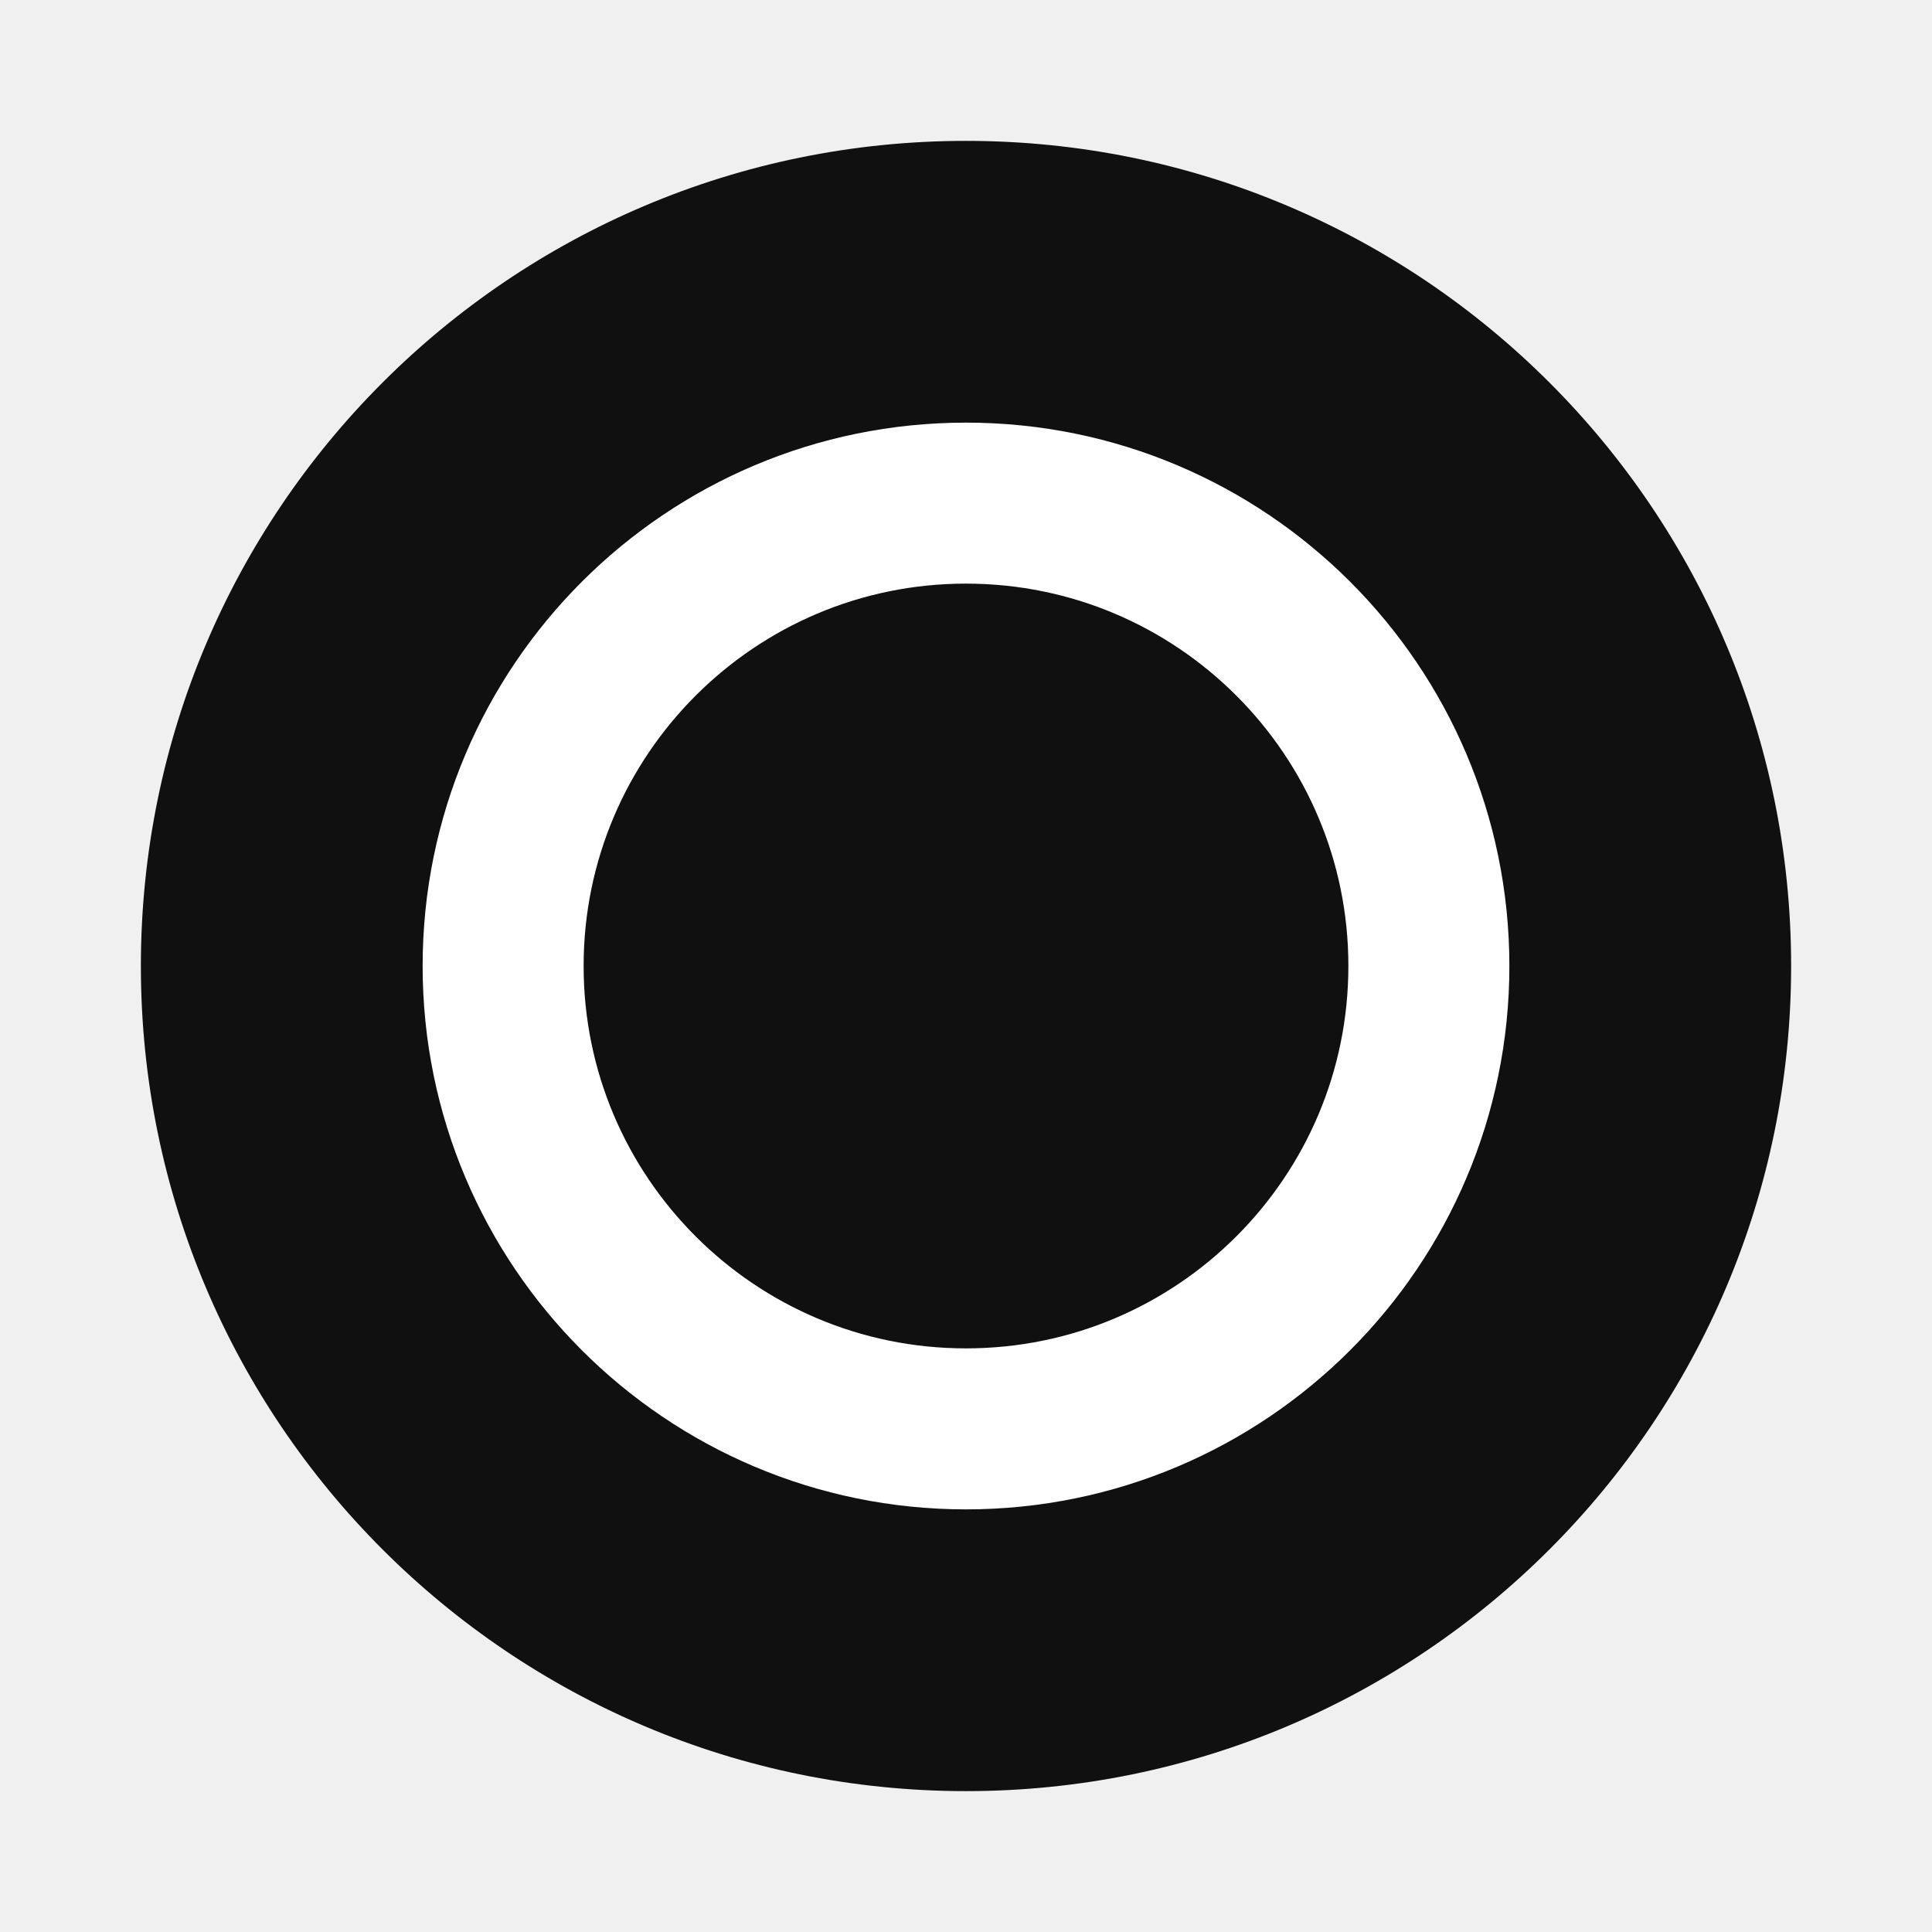
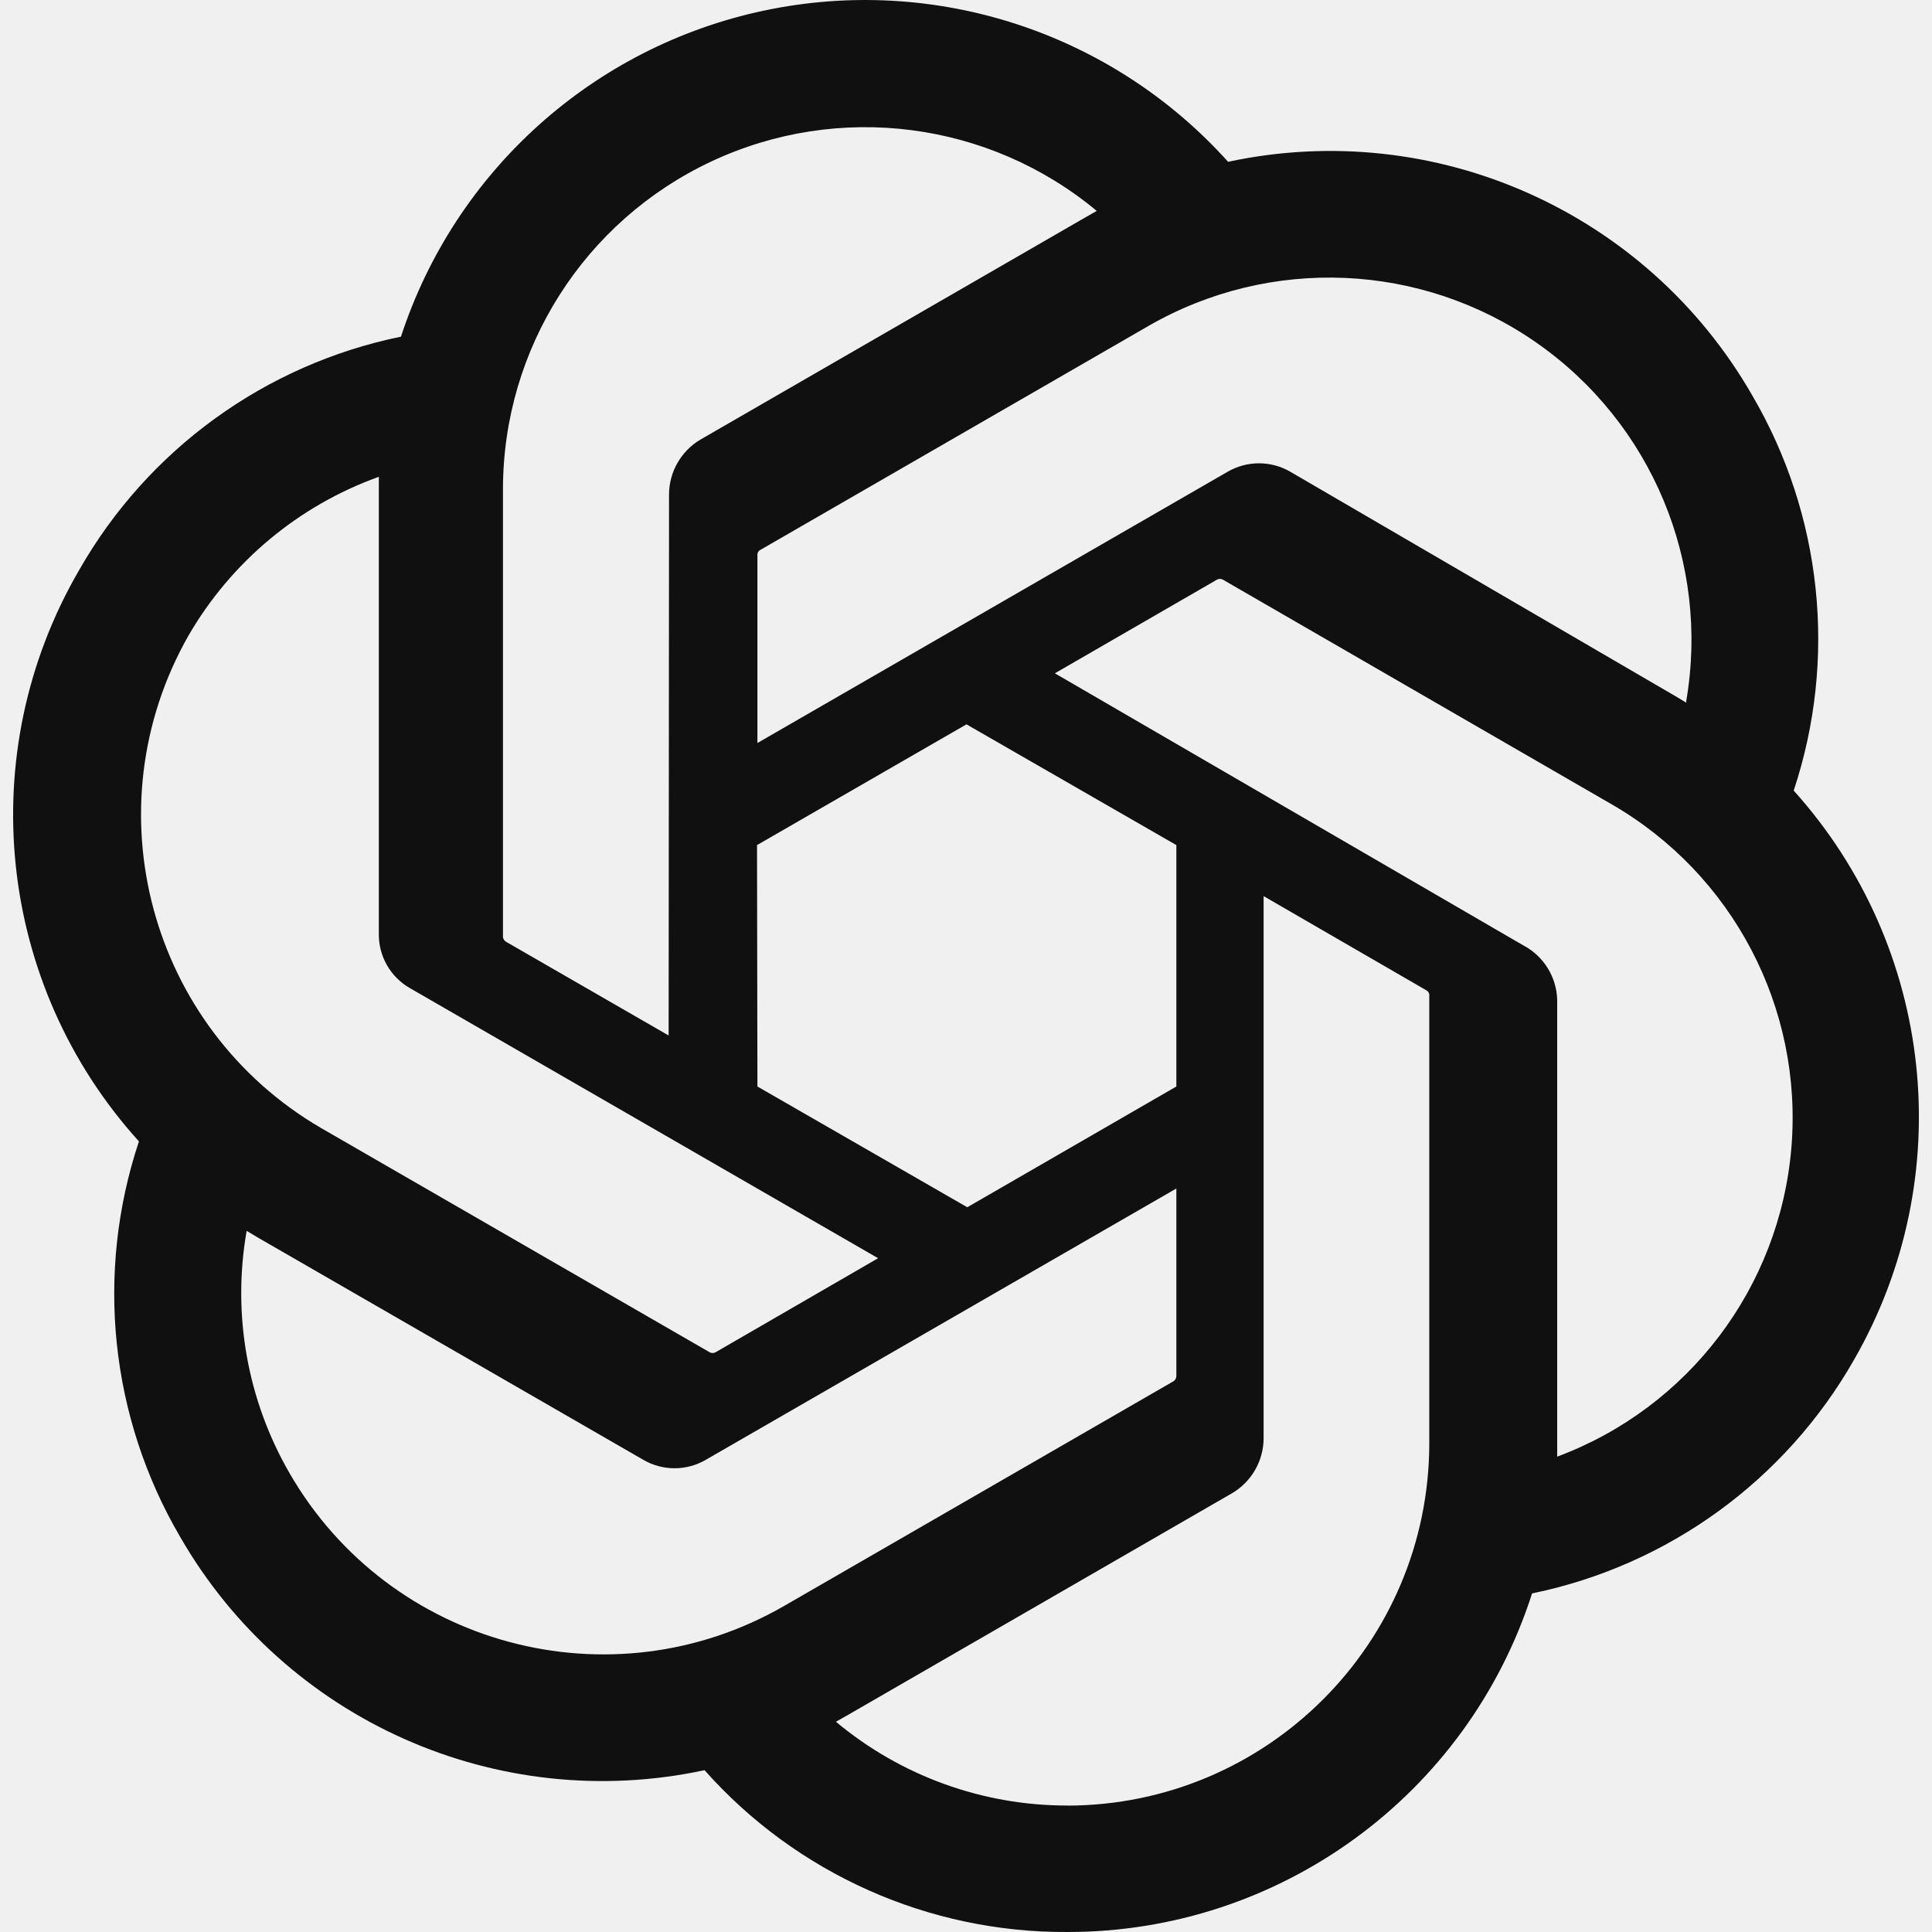
- <svg xmlns="http://www.w3.org/2000/svg" viewBox="0 0 48 48" fill="none">
-   <circle cx="24" cy="24" r="20.5" fill="#101010" />
-   <path d="M24 12.5c6.35 0 11.5 5.15 11.5 11.5S30.35 35.5 24 35.5 12.5 30.35 12.5 24 17.65 12.5 24 12.5Z" stroke="#fff" stroke-width="4" />
-   <path d="M24 16.2a7.8 7.8 0 1 1 0 15.6 7.8 7.8 0 0 1 0-15.6Z" fill="#101010" />
+ <svg xmlns="http://www.w3.org/2000/svg" viewBox="0 0 24 24">
+   <path fill="#101010" d="M22.282 9.821a5.985 5.985 0 0 0-.516-4.911 6.046 6.046 0 0 0-6.51-2.9A6.065 6.065 0 0 0 4.981 4.182a5.985 5.985 0 0 0-3.998 2.9 6.046 6.046 0 0 0 .743 7.097 5.98 5.98 0 0 0 .511 4.911 6.051 6.051 0 0 0 6.515 2.9A5.985 5.985 0 0 0 13.26 24a6.056 6.056 0 0 0 5.772-4.206 5.989 5.989 0 0 0 3.998-2.9 6.056 6.056 0 0 0-.748-7.073zm-9.022 12.608a4.476 4.476 0 0 1-2.876-1.041l.142-.08 4.778-2.758a.795.795 0 0 0 .393-.681v-6.737l2.02 1.169a.071.071 0 0 1 .038.052v5.583a4.504 4.504 0 0 1-4.495 4.494zm-9.661-4.125a4.471 4.471 0 0 1-.535-3.014l.142.085 4.783 2.758a.771.771 0 0 0 .781 0l5.843-3.369v2.332a.08.08 0 0 1-.033.061L9.74 19.95a4.499 4.499 0 0 1-6.141-1.646zM2.341 7.896a4.485 4.485 0 0 1 2.365-1.973V11.6a.766.766 0 0 0 .388.676l5.814 3.354-2.02 1.169a.076.076 0 0 1-.071 0l-4.83-2.787A4.504 4.504 0 0 1 2.341 7.896zm16.596 3.856L13.104 8.364 15.119 7.2a.076.076 0 0 1 .071 0l4.83 2.791a4.494 4.494 0 0 1-.676 8.104v-5.677a.79.79 0 0 0-.407-.667zm2.011-3.023l-.142-.085-4.774-2.782a.776.776 0 0 0-.785 0L9.409 9.23V6.897a.066.066 0 0 1 .028-.061l4.83-2.787a4.499 4.499 0 0 1 6.68 4.66zM8.306 12.863l-2.02-1.164a.08.08 0 0 1-.038-.057V6.074a4.499 4.499 0 0 1 7.376-3.454l-.142.081L8.704 5.459a.795.795 0 0 0-.393.681zm1.098-2.365l2.602-1.5 2.607 1.5v2.999l-2.597 1.5-2.607-1.5z" />
</svg>
